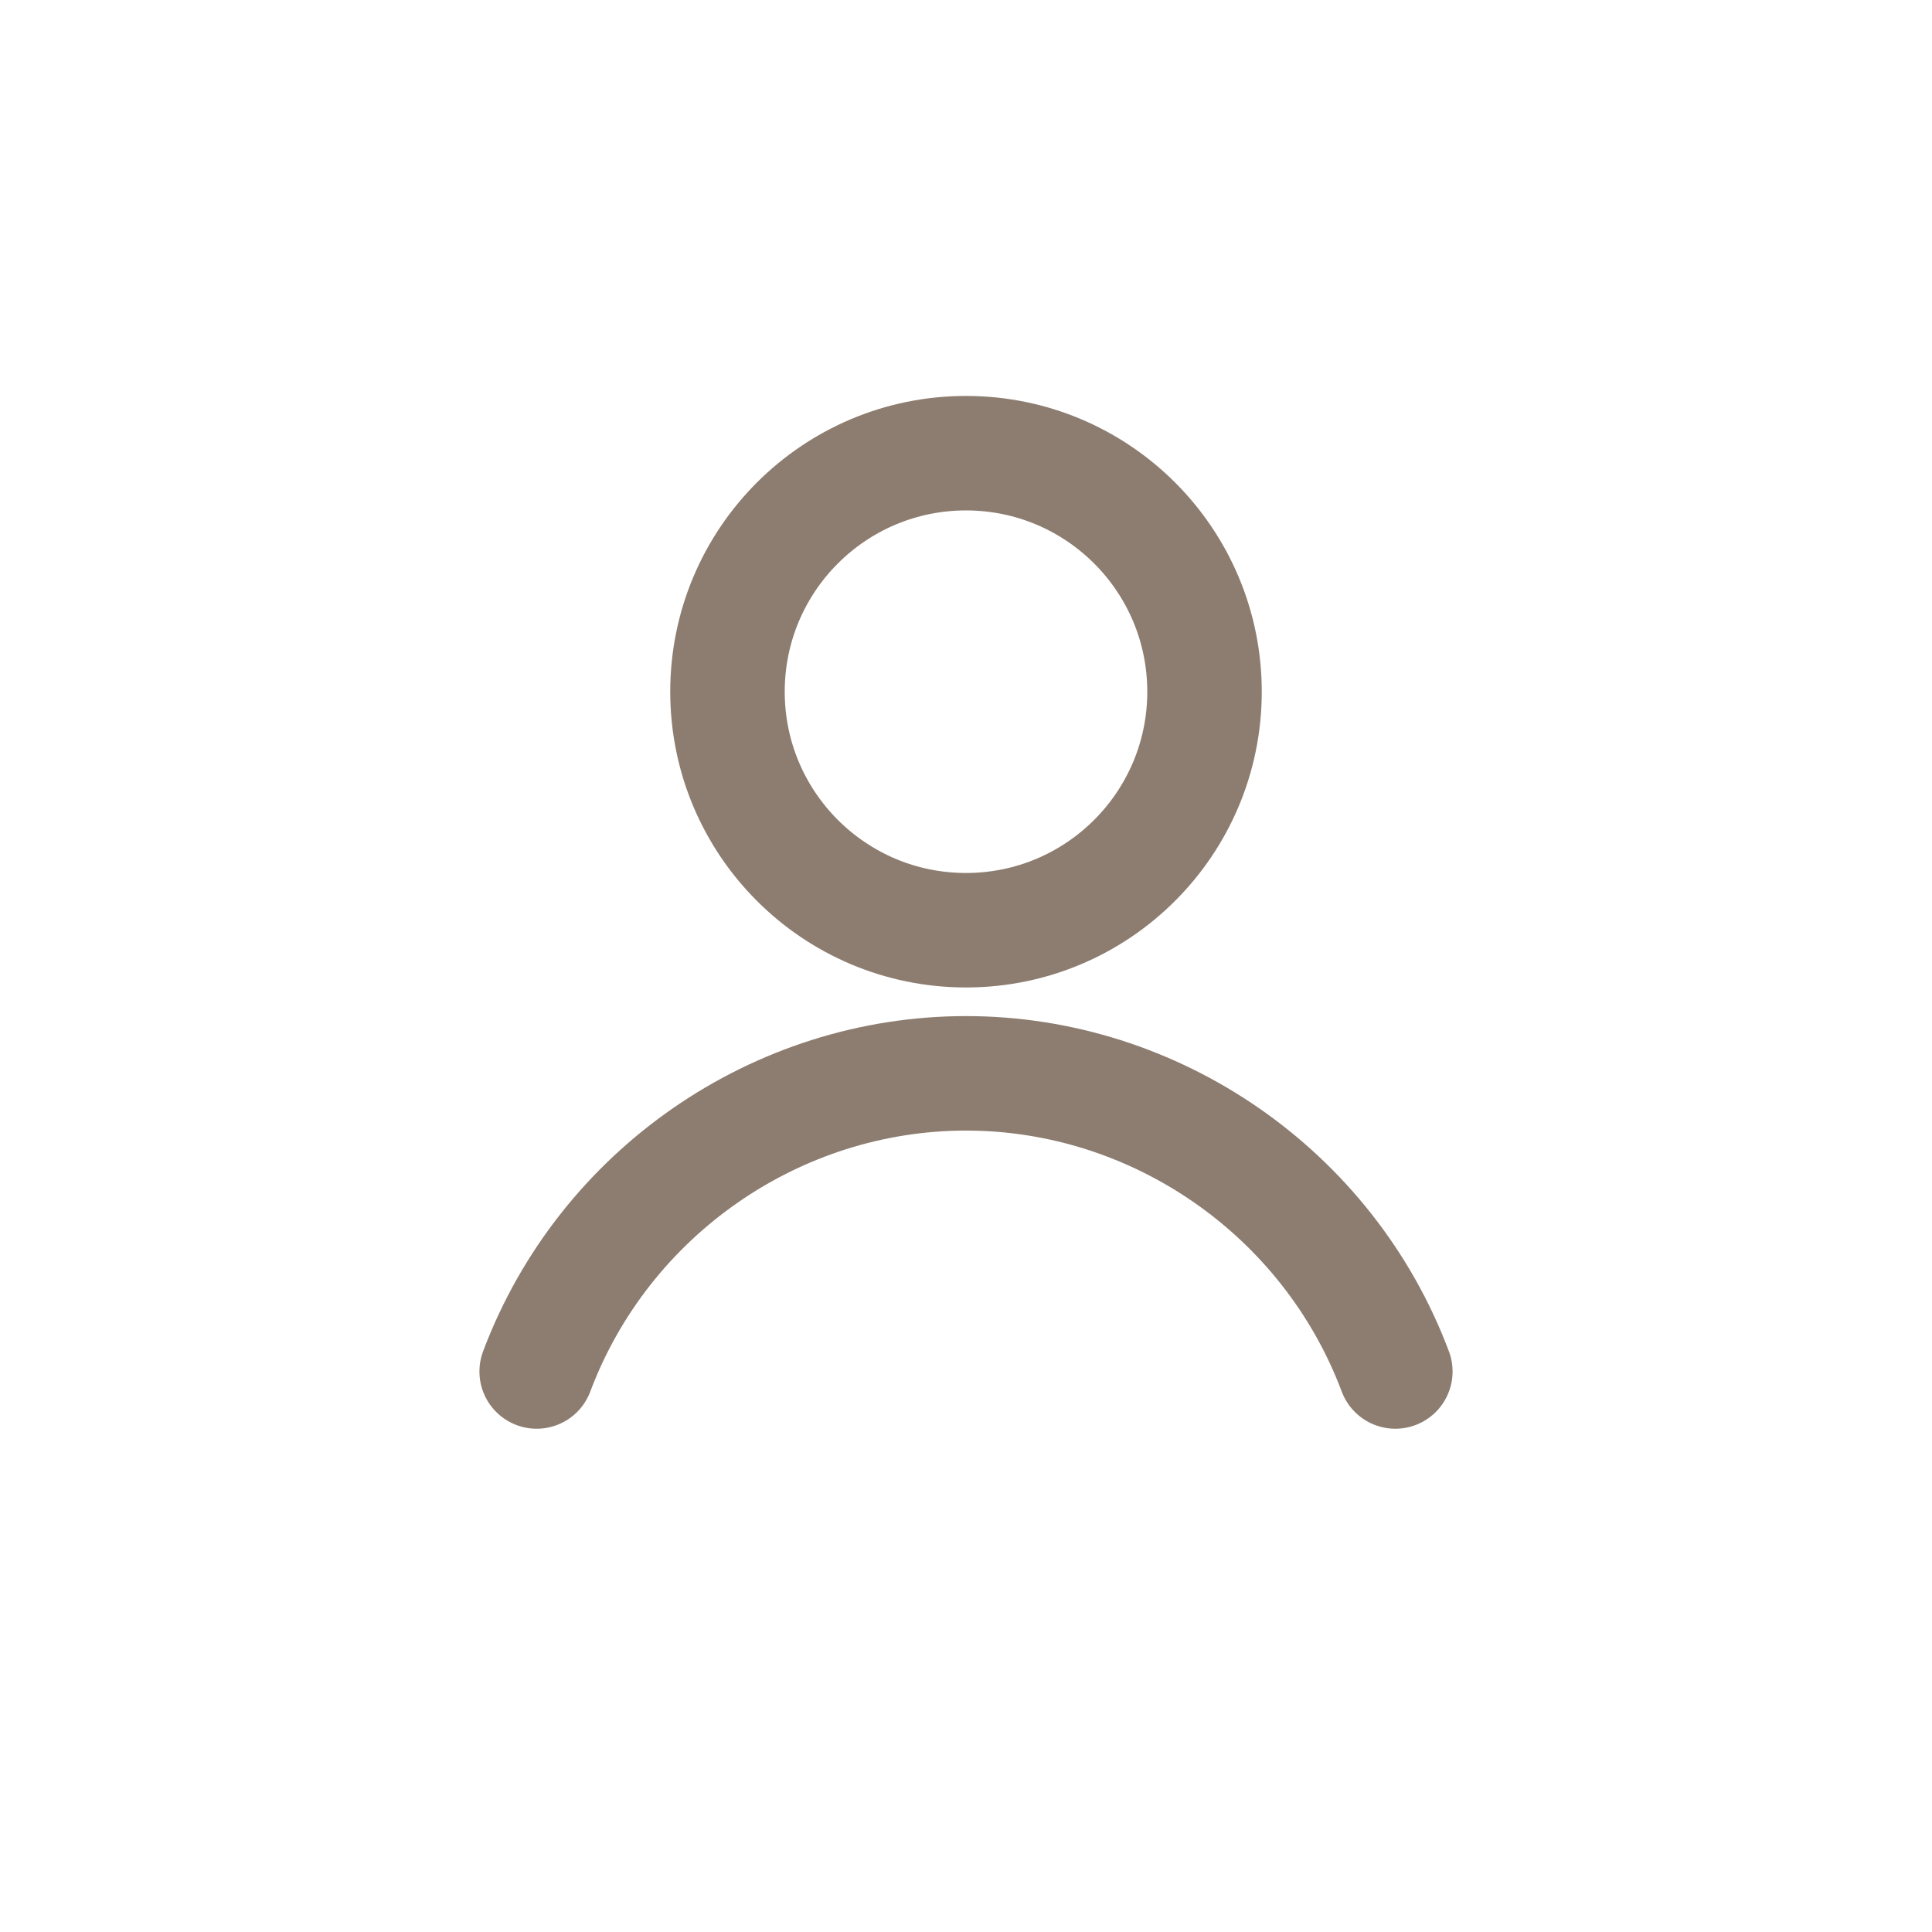
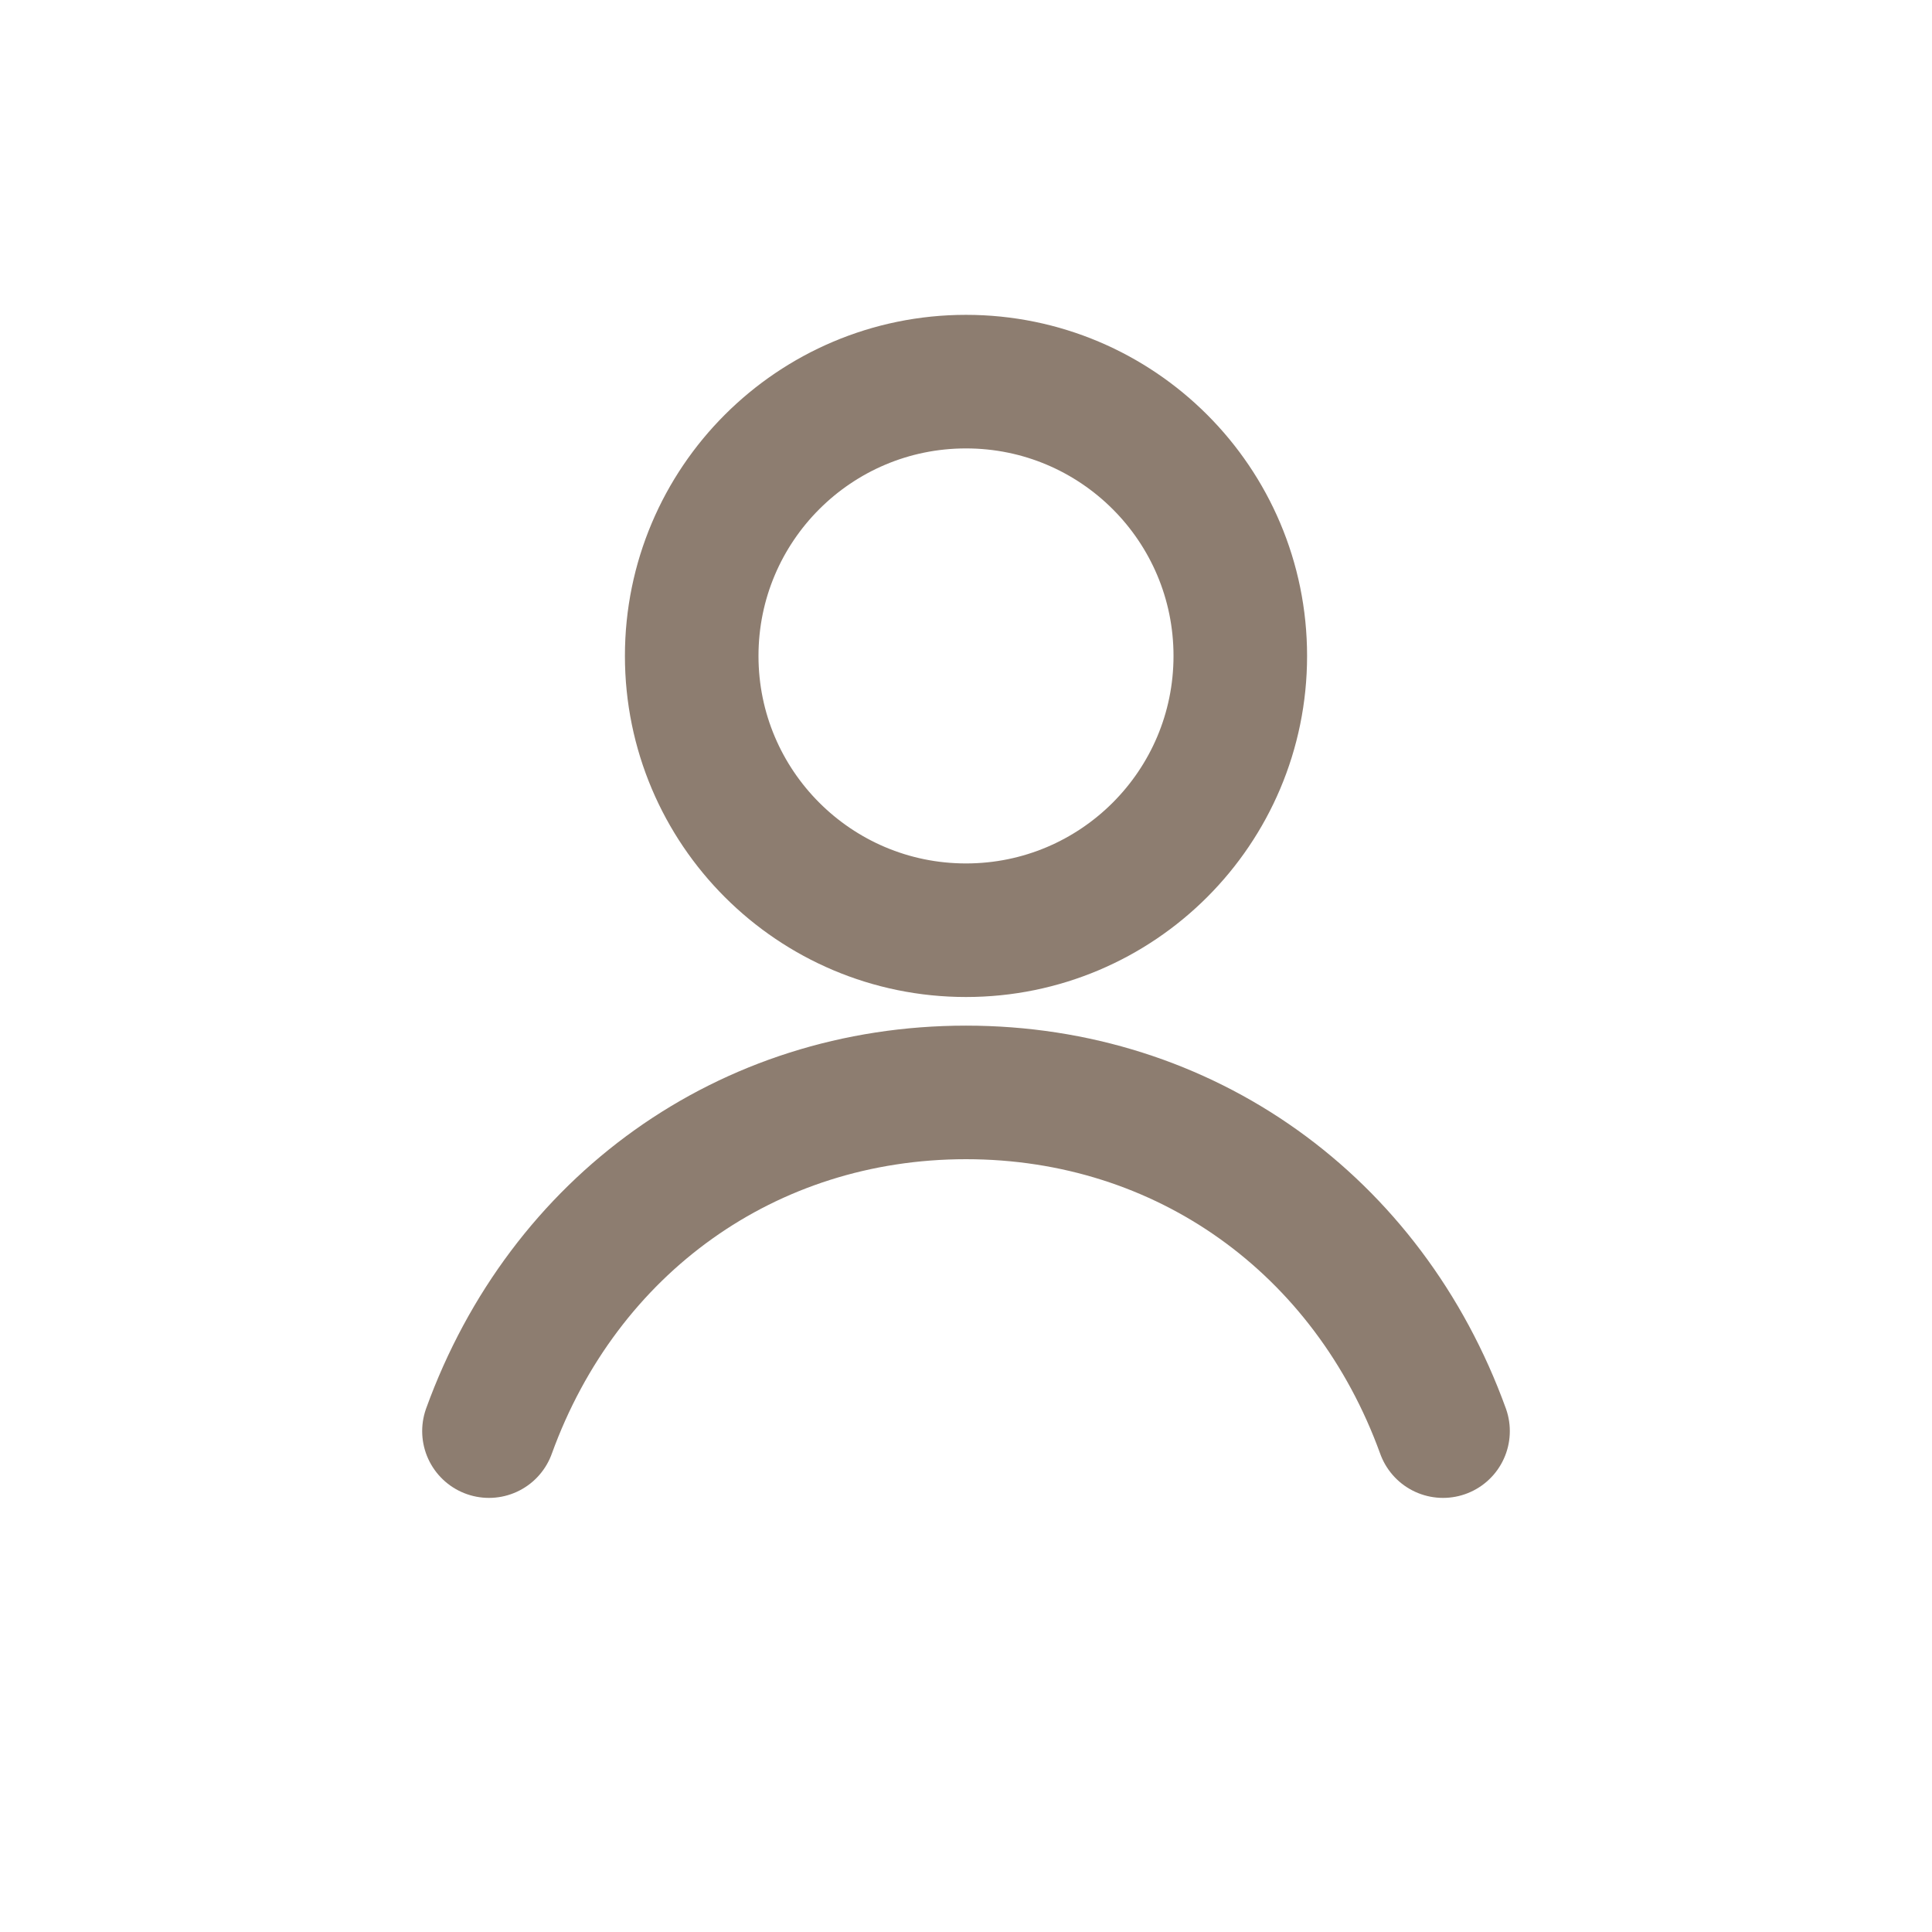
<svg xmlns="http://www.w3.org/2000/svg" width="81" height="81" viewBox="0 0 81 81" fill="none">
-   <circle cx="40.5" cy="29" r="10" stroke="#8D7D70" stroke-width="4.8" />
-   <path d="M22.5 57.5C25.323 49.987 32.567 45 40.5 45C48.433 45 55.678 49.987 58.5 57.5" stroke="#8D7D70" stroke-width="4.8" stroke-linecap="round" />
+   <circle cx="40.5" cy="27.5" r="11.5" stroke="#8D7D70" stroke-width="5.6" />
+   <path d="M20.5 60C23.636 51.343 31.329 45.8 40.5 45.8C49.671 45.8 57.364 51.343 60.5 60" stroke="#8D7D70" stroke-width="5.6" stroke-linecap="round" />
</svg>
